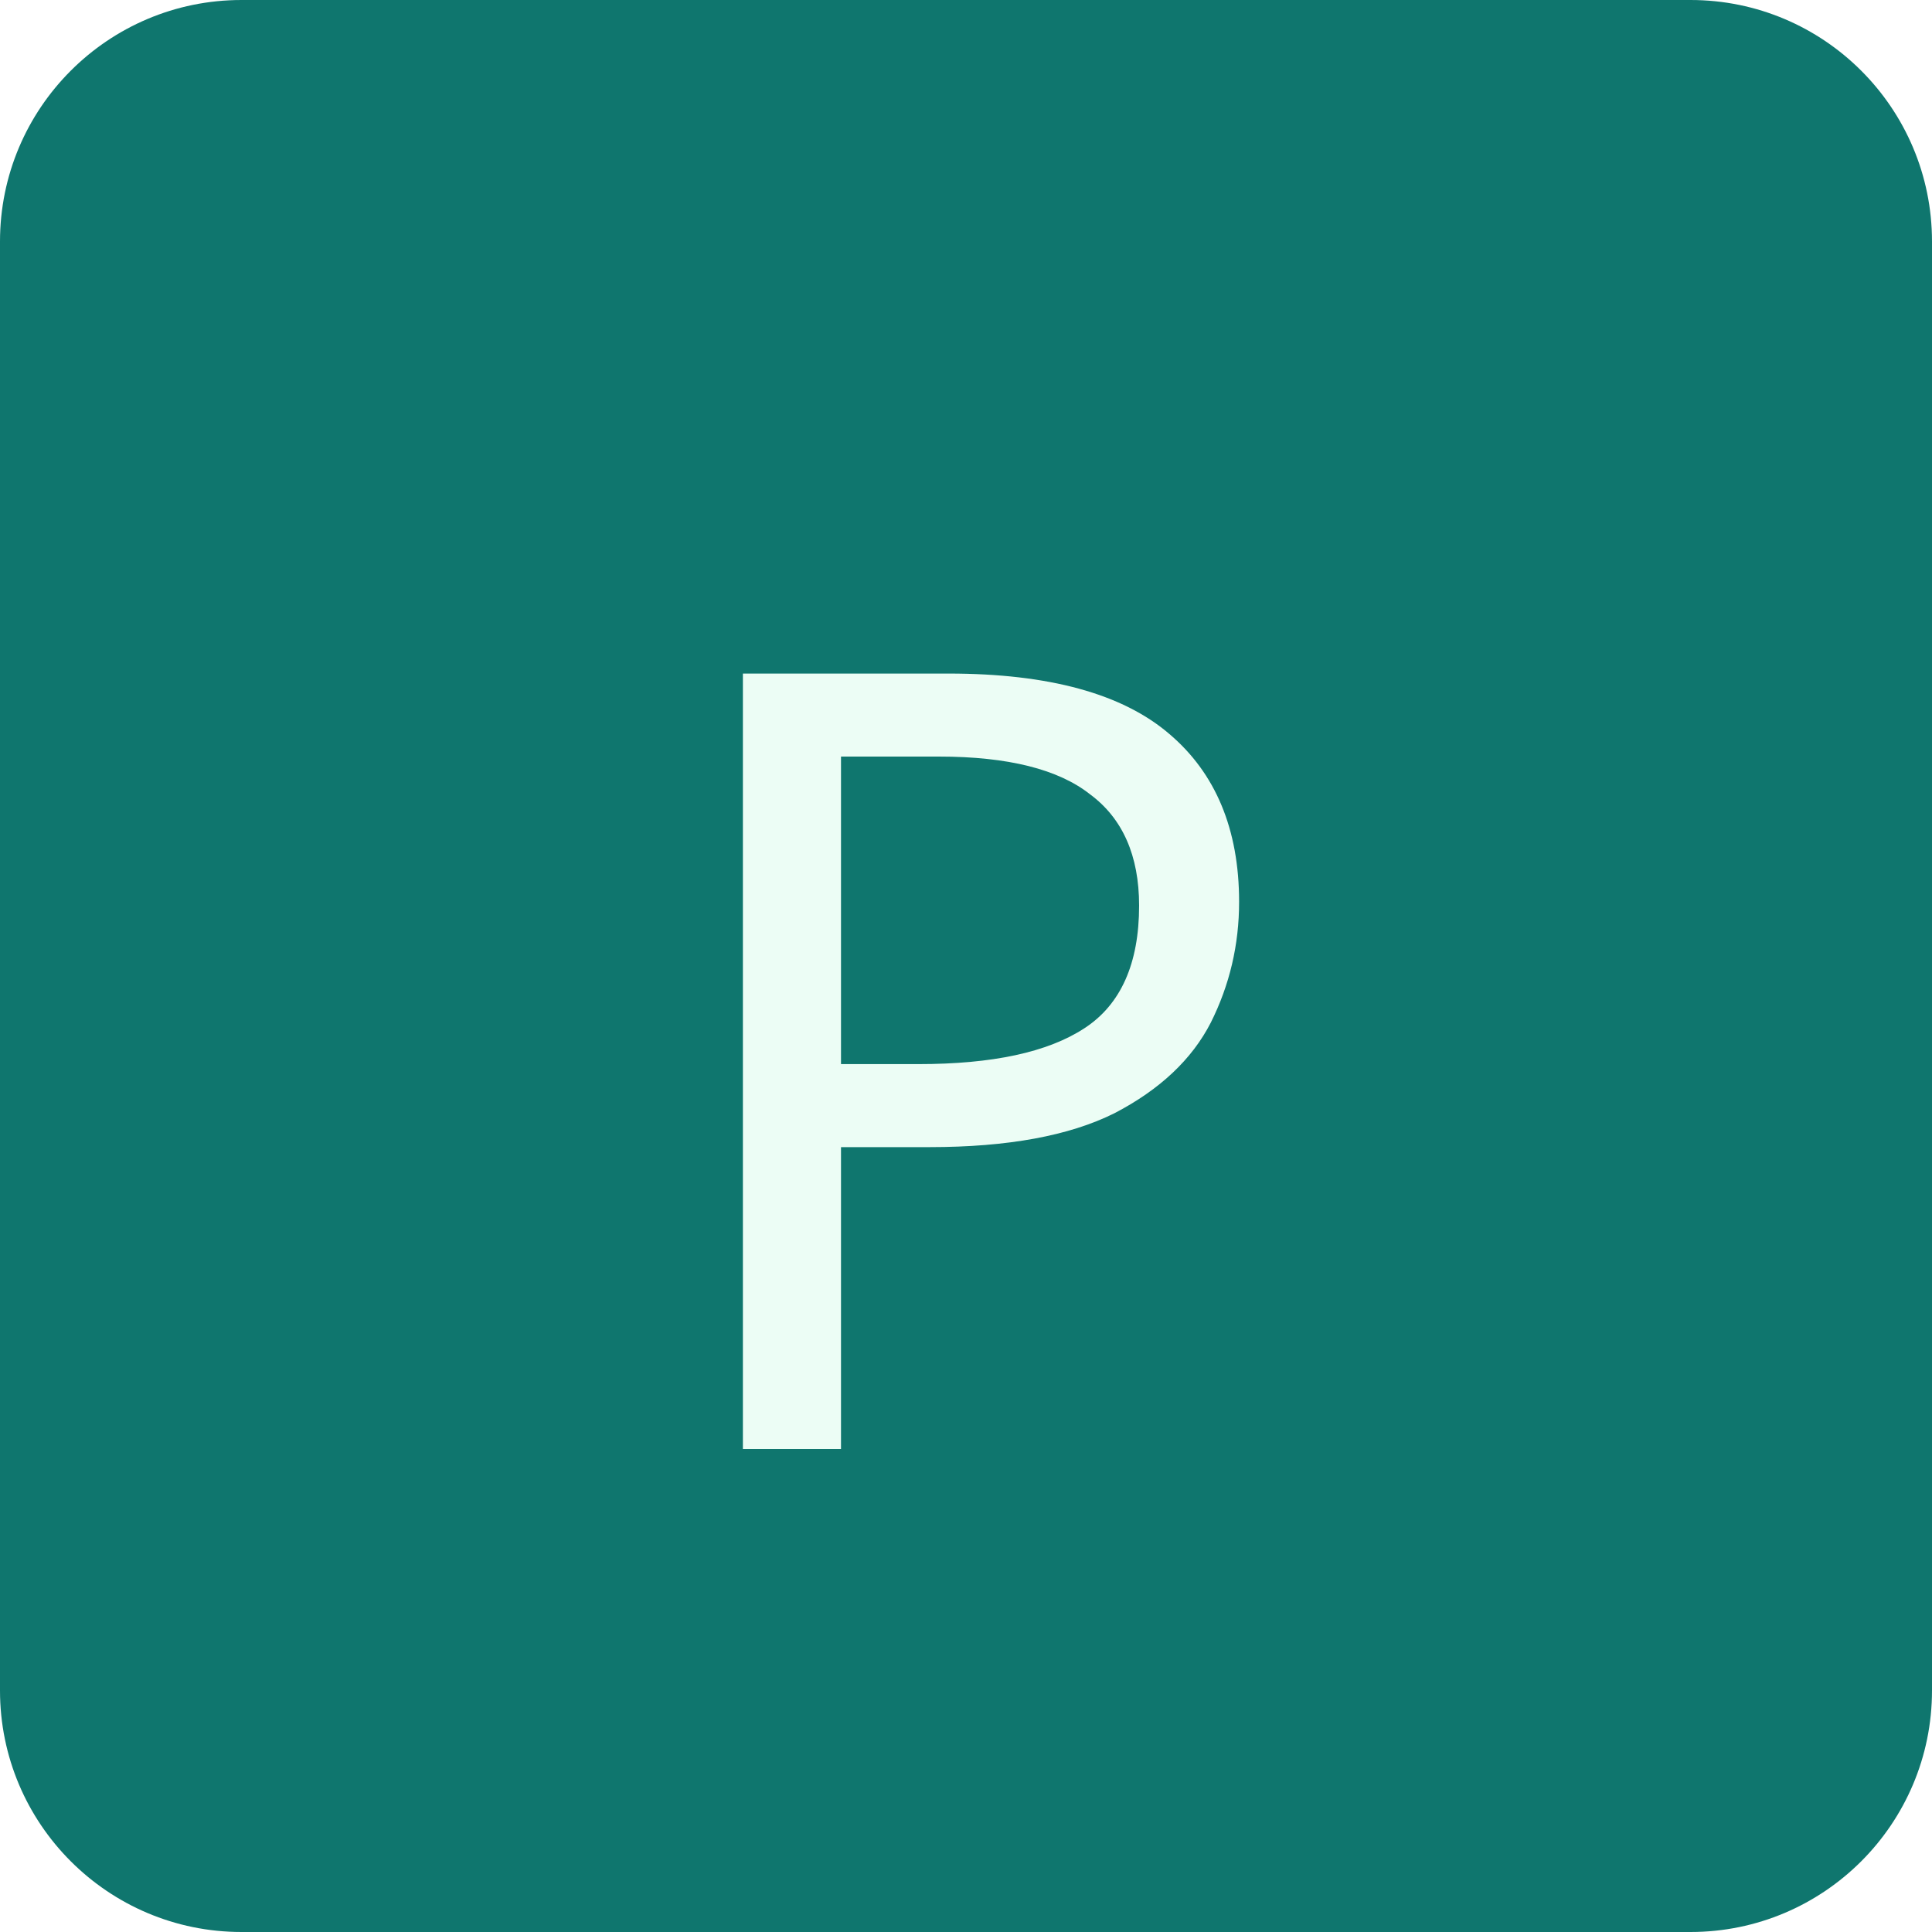
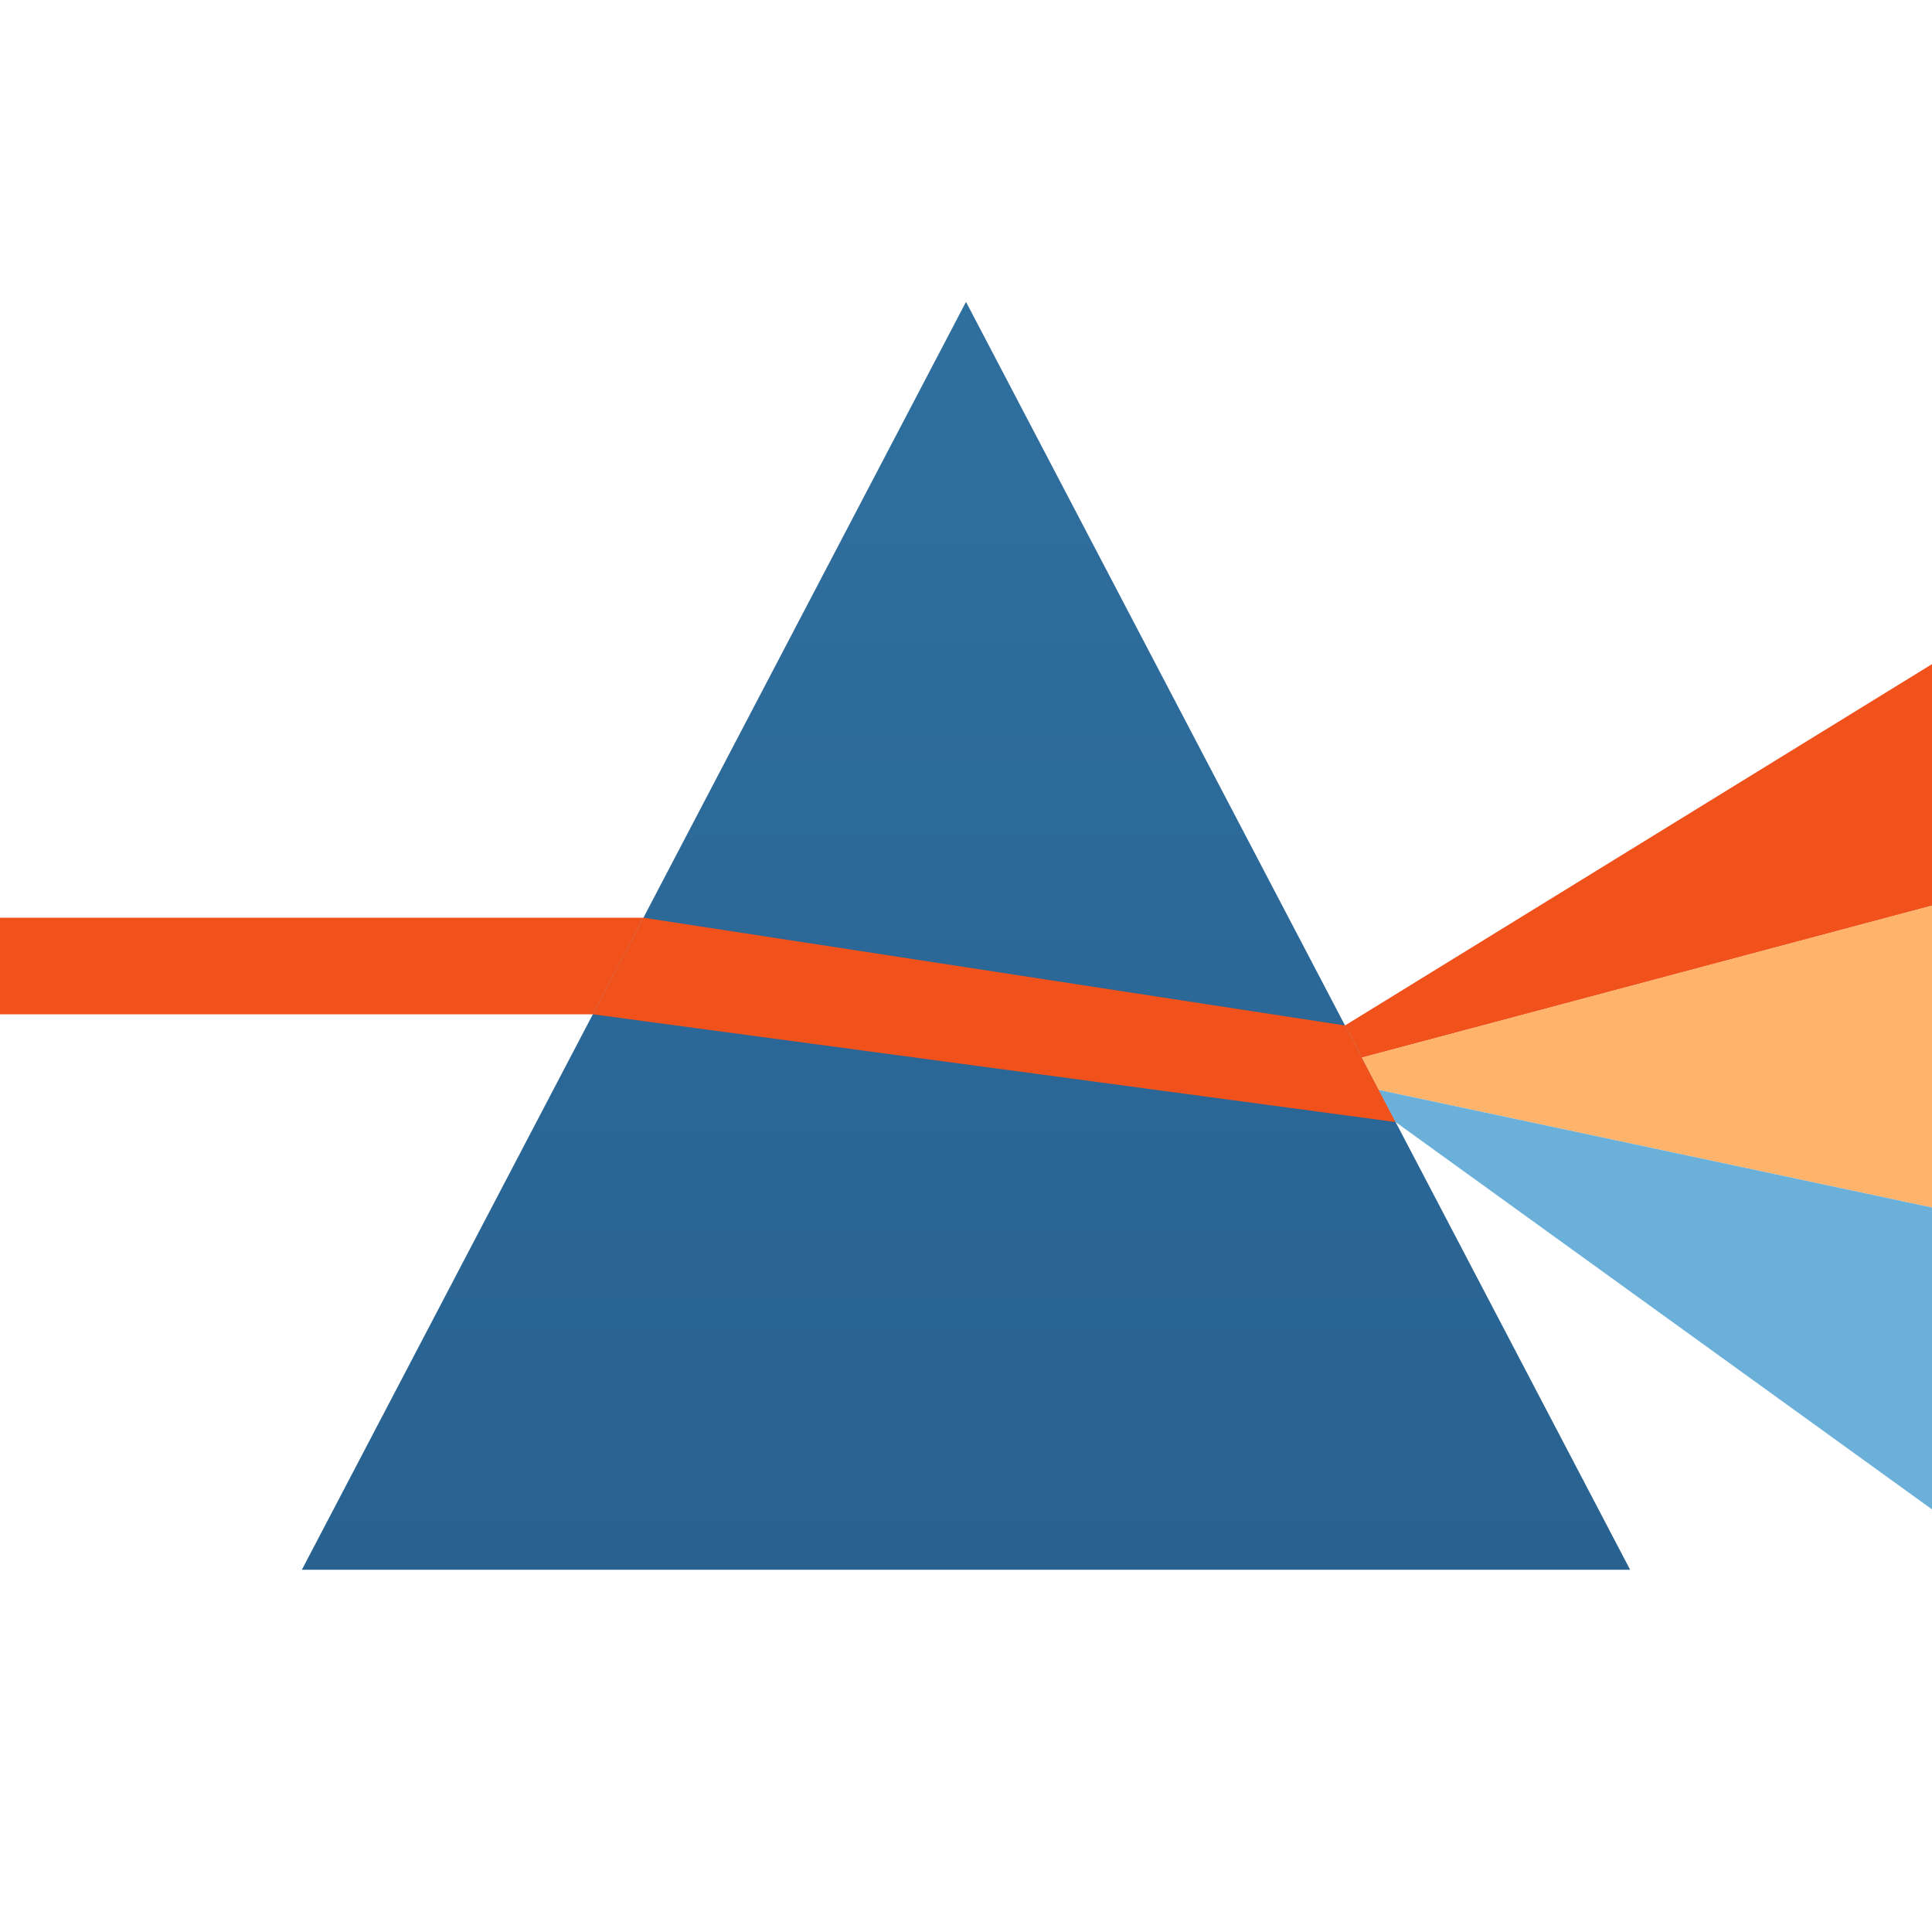
- <svg xmlns="http://www.w3.org/2000/svg" viewBox="0 0 16 16" width="16" height="16">
-   <rect width="16" height="16" rx="2" fill="#0F766E" />
-   <text x="8" y="12" text-anchor="middle" font-size="9" font-family="sans-serif" fill="#ECFDF5">P</text>
+ <svg xmlns="http://www.w3.org/2000/svg" viewBox="0 0 32 32" fill="none" role="img" aria-label="Prism">
+   <defs>
+     <linearGradient id="p" x1="16" y1="5" x2="16" y2="26" gradientUnits="userSpaceOnUse">
+       <stop stop-color="#2F6F9E" />
+       <stop offset="1" stop-color="#286291" />
+     </linearGradient>
+     <clipPath id="out" clipPathUnits="userSpaceOnUse">
+       <path fill-rule="evenodd" d="M0 0H32V32H0ZM16 5L5 26H27L16 5Z" />
+     </clipPath>
+     <clipPath id="in" clipPathUnits="userSpaceOnUse">
+       <polygon points="16,5 5,26 27,26" />
+     </clipPath>
+   </defs>
+   <polygon fill="url(#p)" points="16,5 5,26 27,26" />
+   <g clip-path="url(#out)">
+     <polygon fill="#F1511B" points="0.000,15.200 18.000,15.200 18.000,16.800 0.000,16.800" />
+   </g>
+   <g clip-path="url(#in)">
+     <polygon fill="#F1511B" points="10.657,15.200 22.278,16.985 23.116,18.585 9.819,16.800" />
+   </g>
+   <polygon fill="#F1511B" points="22.278,16.985 32.000,11.000 32.000,15.000 22.557,17.518" />
+   <polygon fill="#FFB36B" points="22.557,17.518 32.000,15.000 32.000,20.000 22.837,18.052" />
+   <polygon fill="#6BB0D9" points="22.837,18.052 32.000,20.000 32.000,25.000 23.116,18.585" />
</svg>
